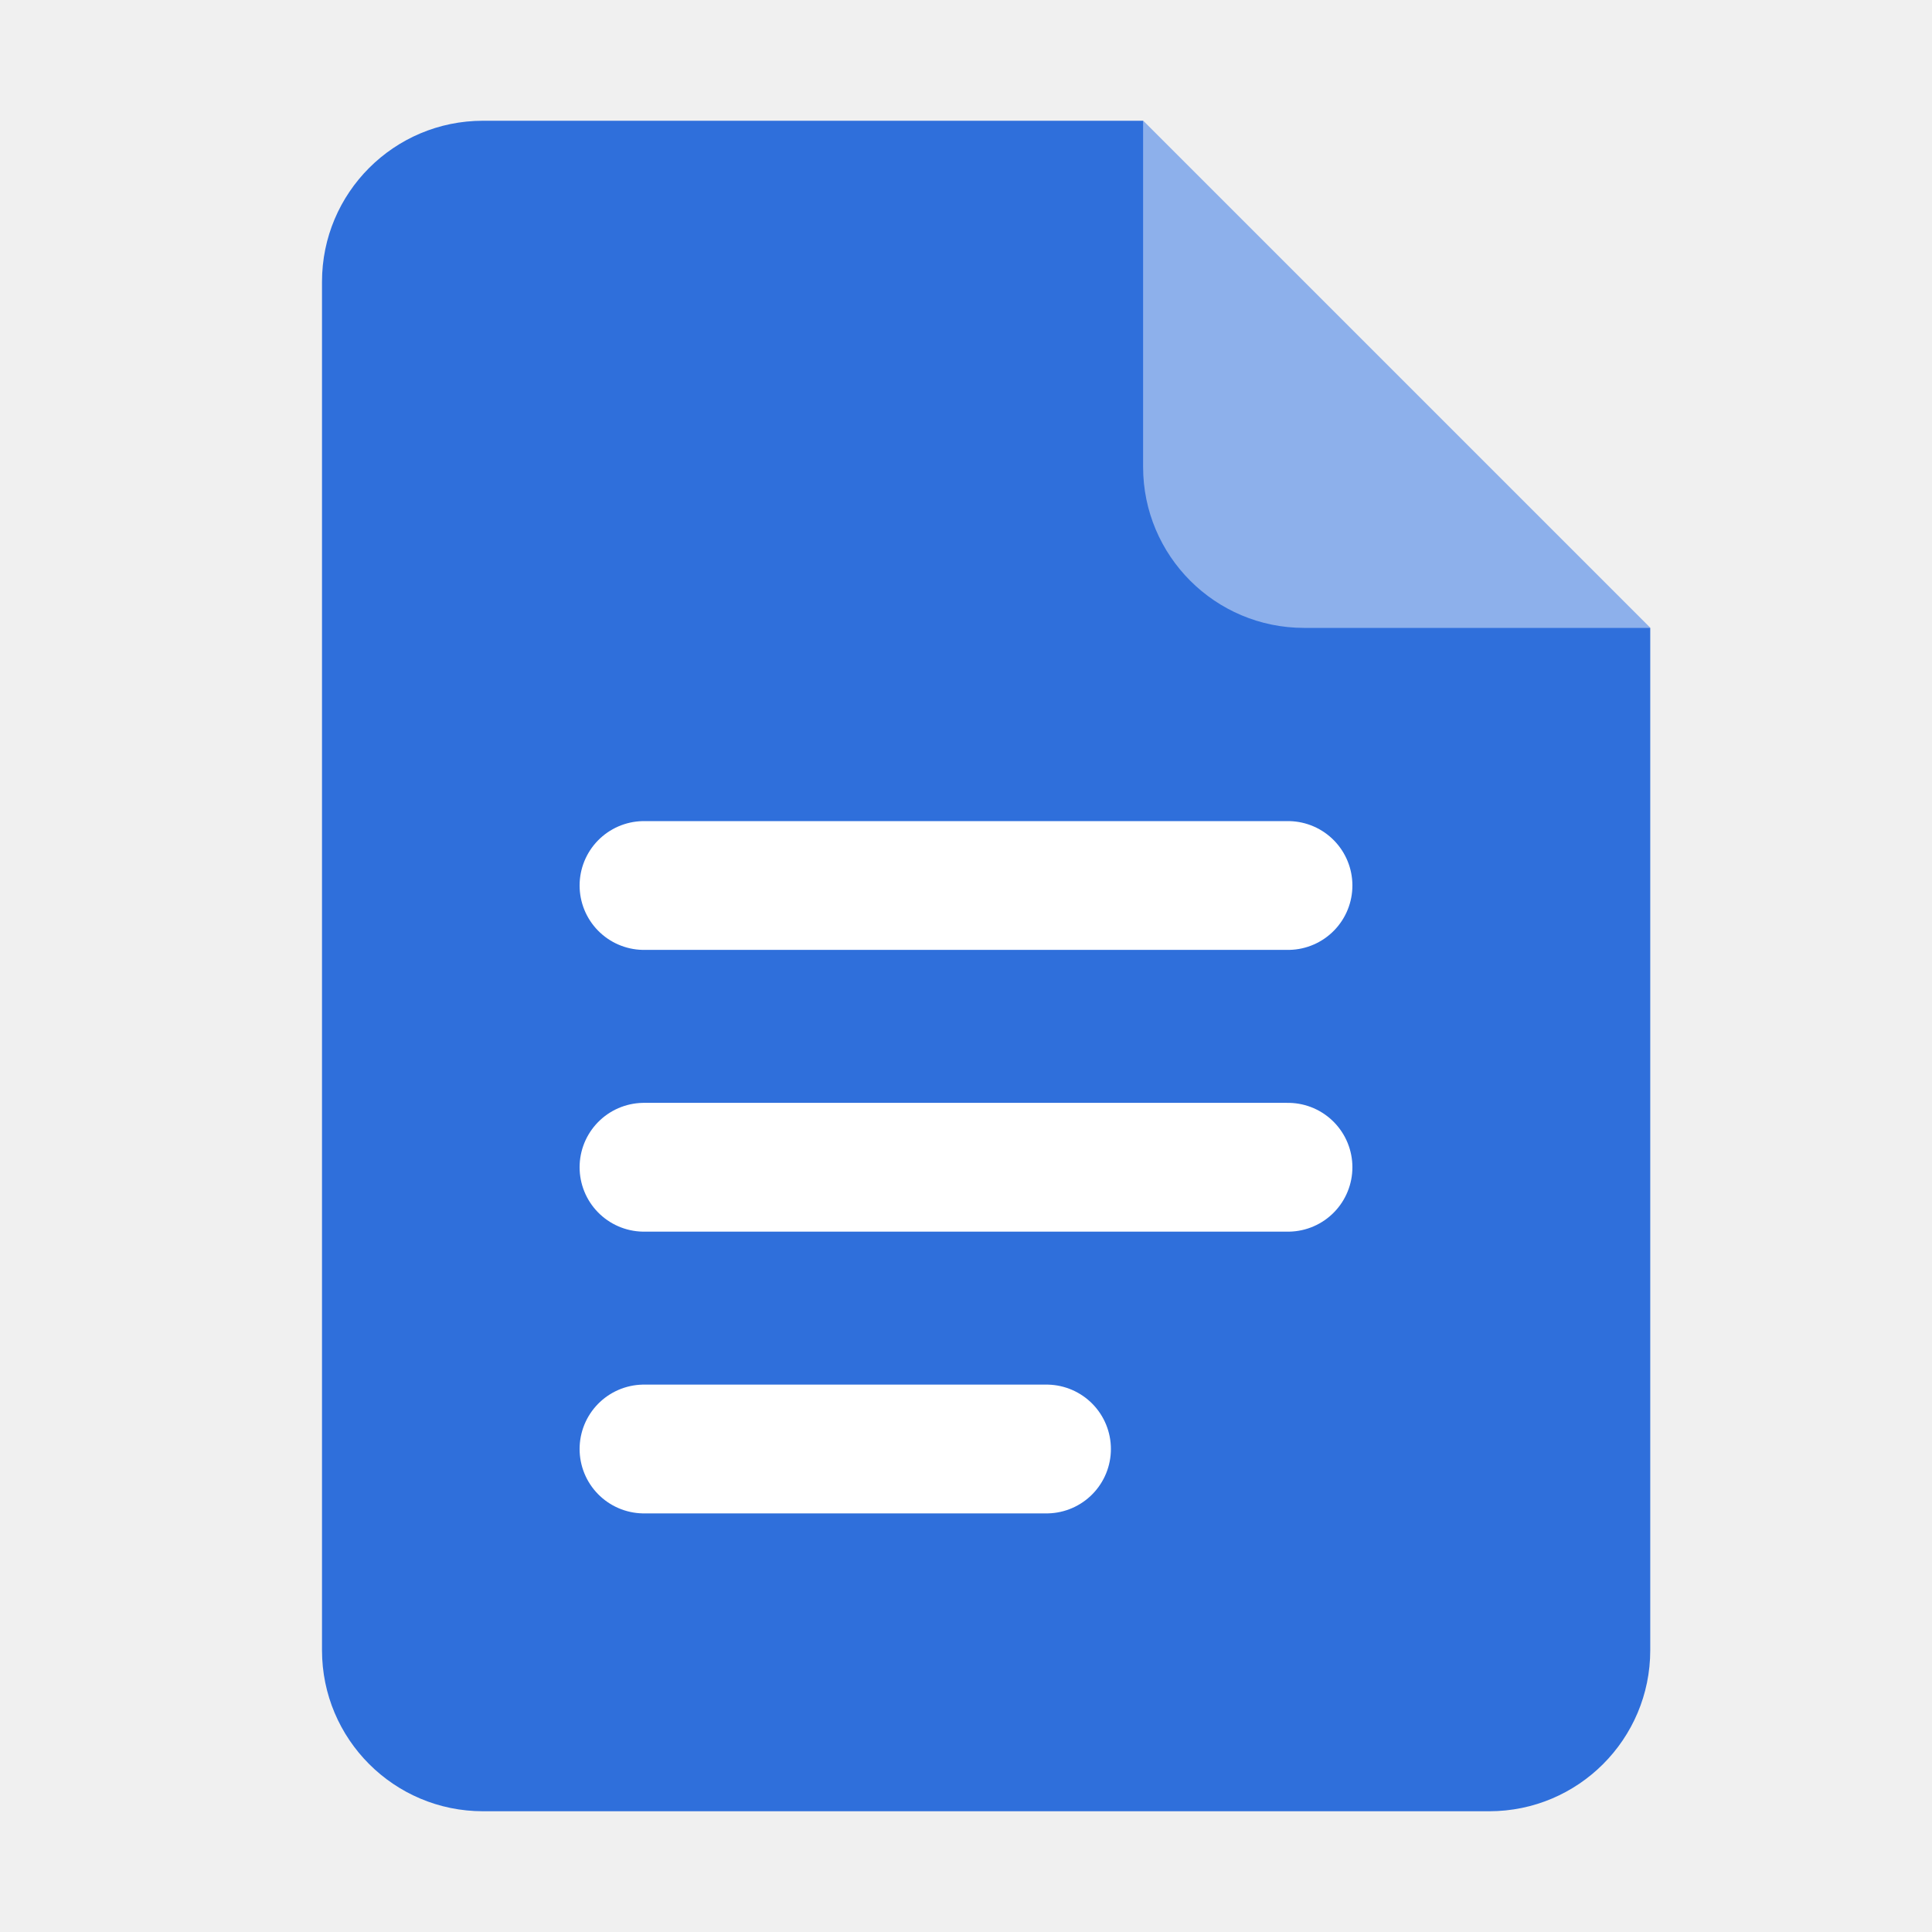
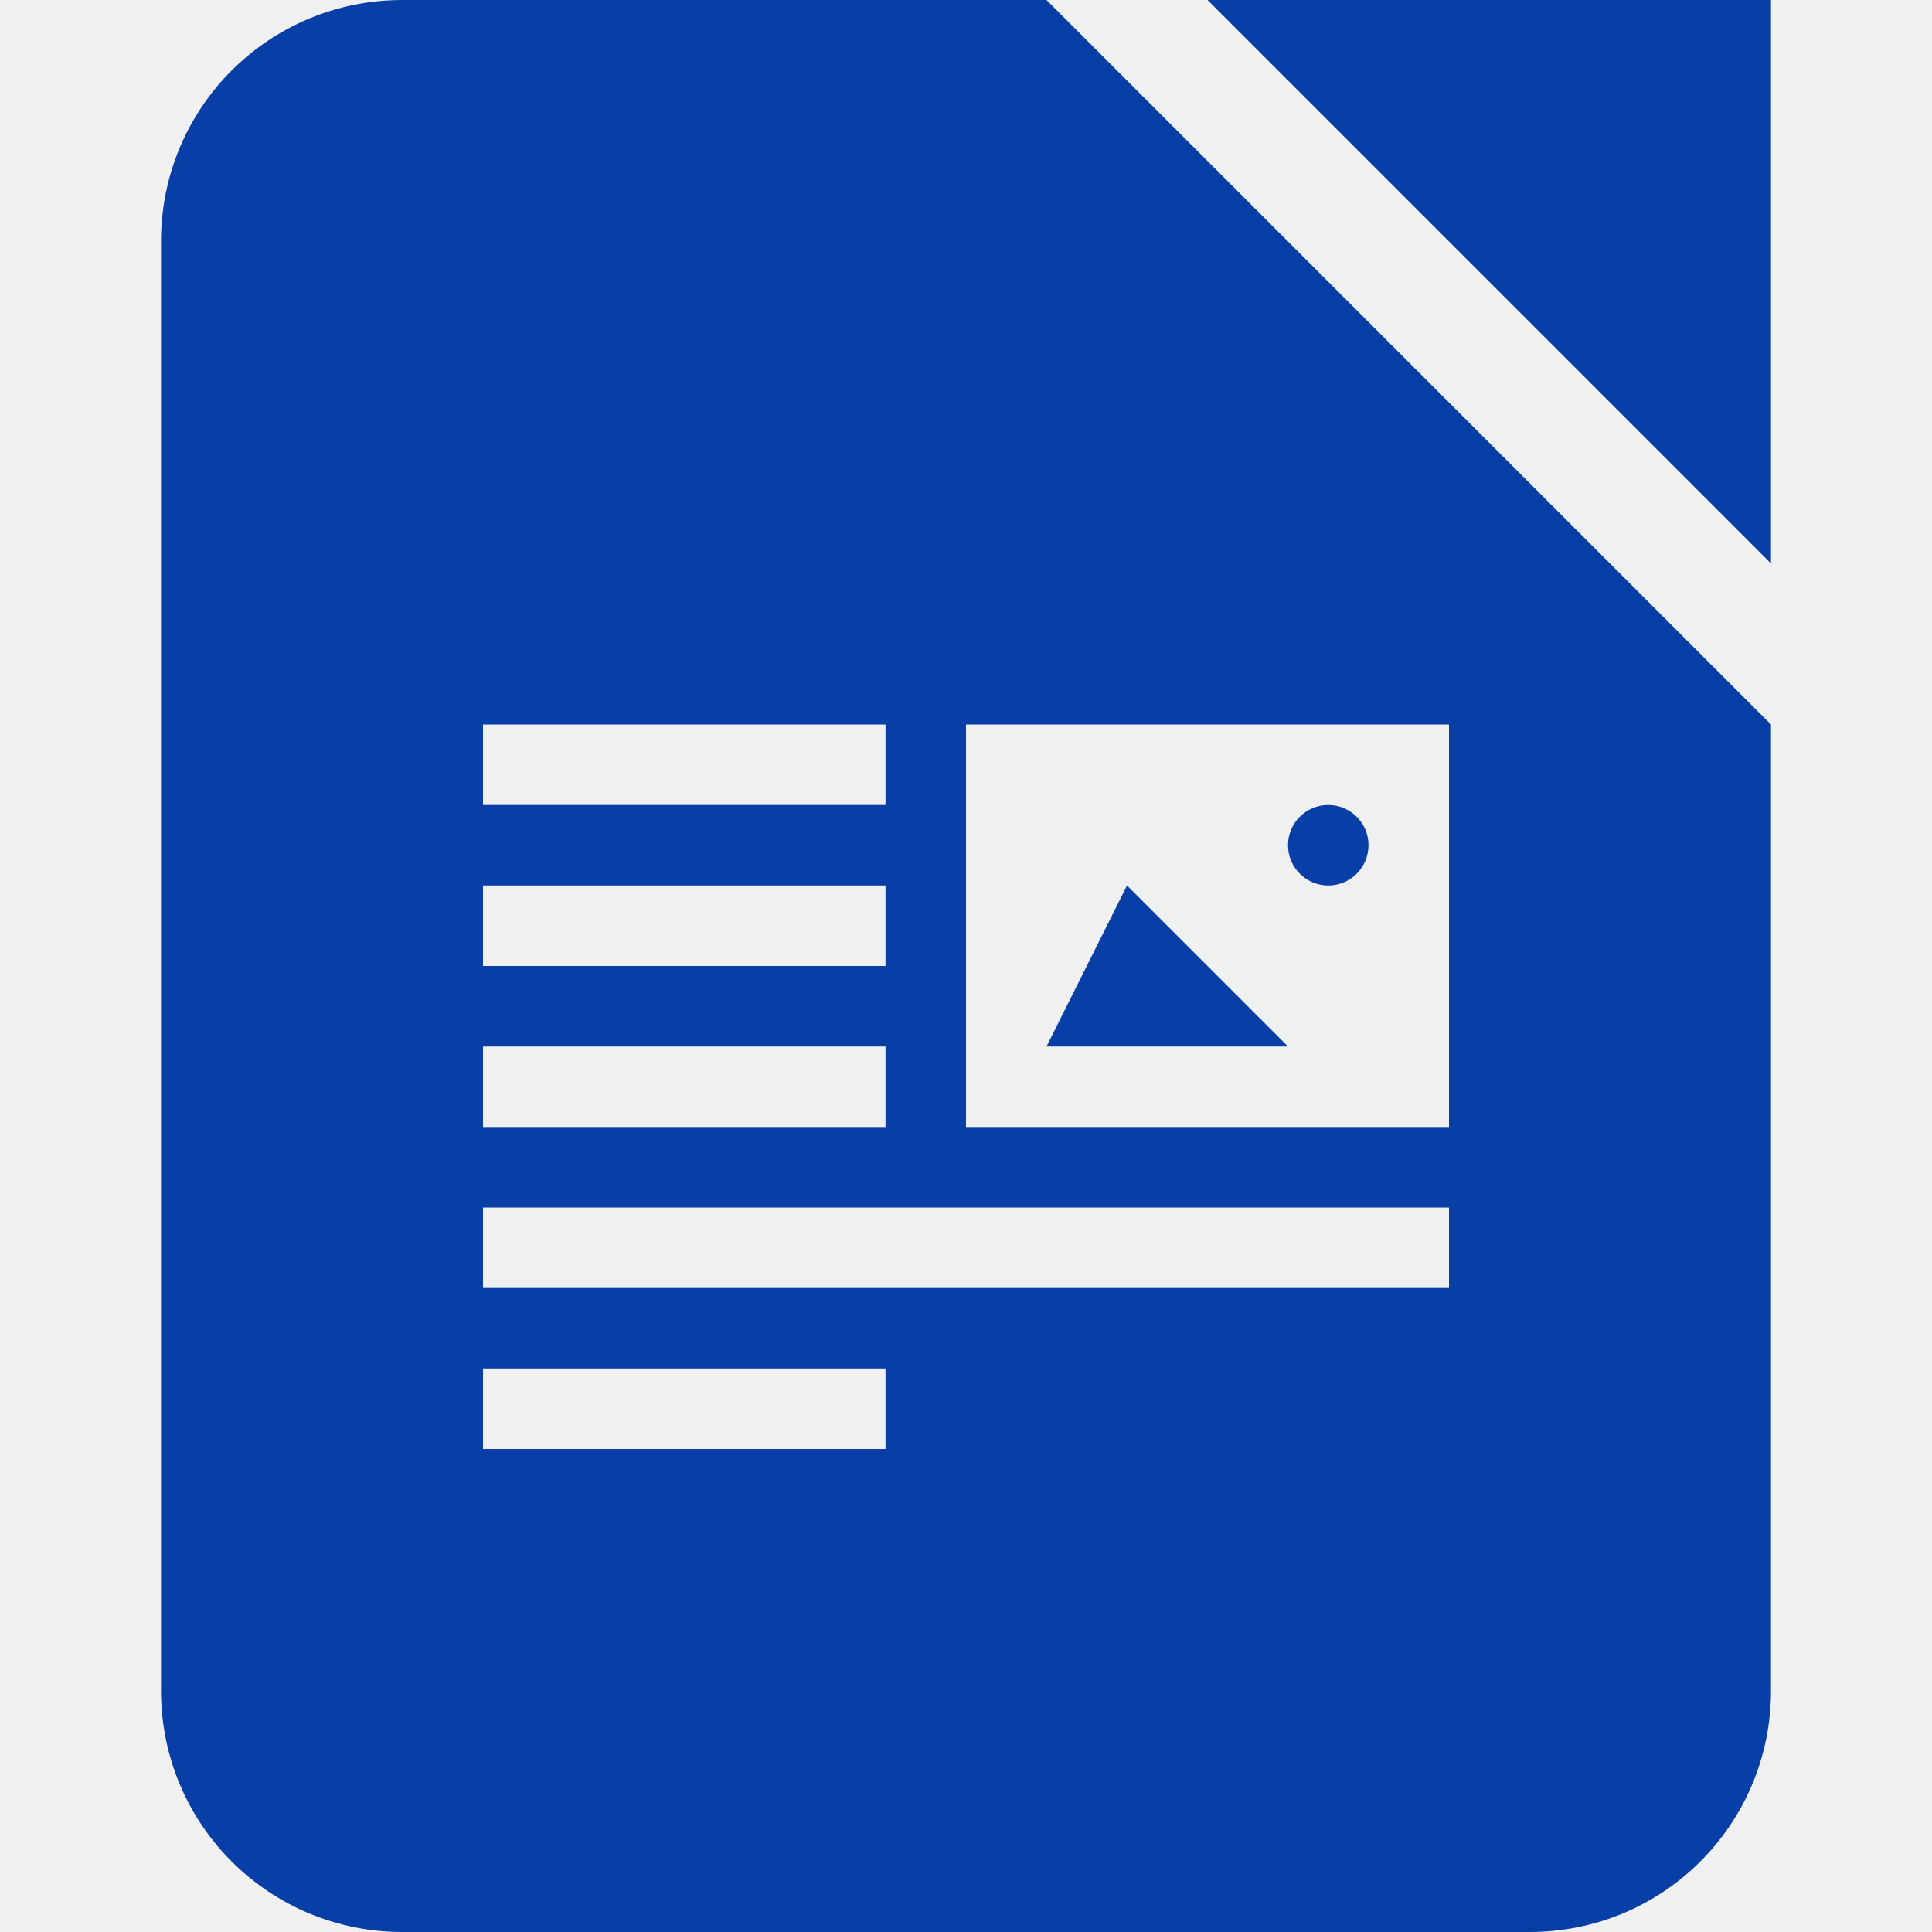
<svg xmlns="http://www.w3.org/2000/svg" viewBox="0 0 24 24">
-   <path fill="#2f6fdb" d="M6 1.5h8.2L20.5 7.8V20.5a2 2 0 0 1-2 2h-12.5a2 2 0 0 1-2-2v-17a2 2 0 0 1 2-2z" />
-   <path fill="#fff" fill-opacity=".45" d="M14.2 1.5v4.3a2 2 0 0 0 2 2h4.3z" />
-   <path fill="none" stroke="#fff" stroke-linecap="round" stroke-width="1.6" d="M8 11h8M8 14.5h8M8 18h5" />
+   <path fill="#083fa6" d="M22 0v7l-7-7zm0 9v12c0 1.662-1.338 3-3 3H5c-1.662 0-3-1.338-3-3V3c0-1.662 1.338-3 3-3h8zM6 10h5V9H6zm0 2h5v-1H6zm0 2h5v-1H6zm5 3H6v1h5zm7-2H6v1h12zm0-6h-6v5h6zm-1.5 2a.5.5 0 1 0 0-1a.5.5 0 0 0 0 1M14 11l-1 2h3z" />
</svg>
